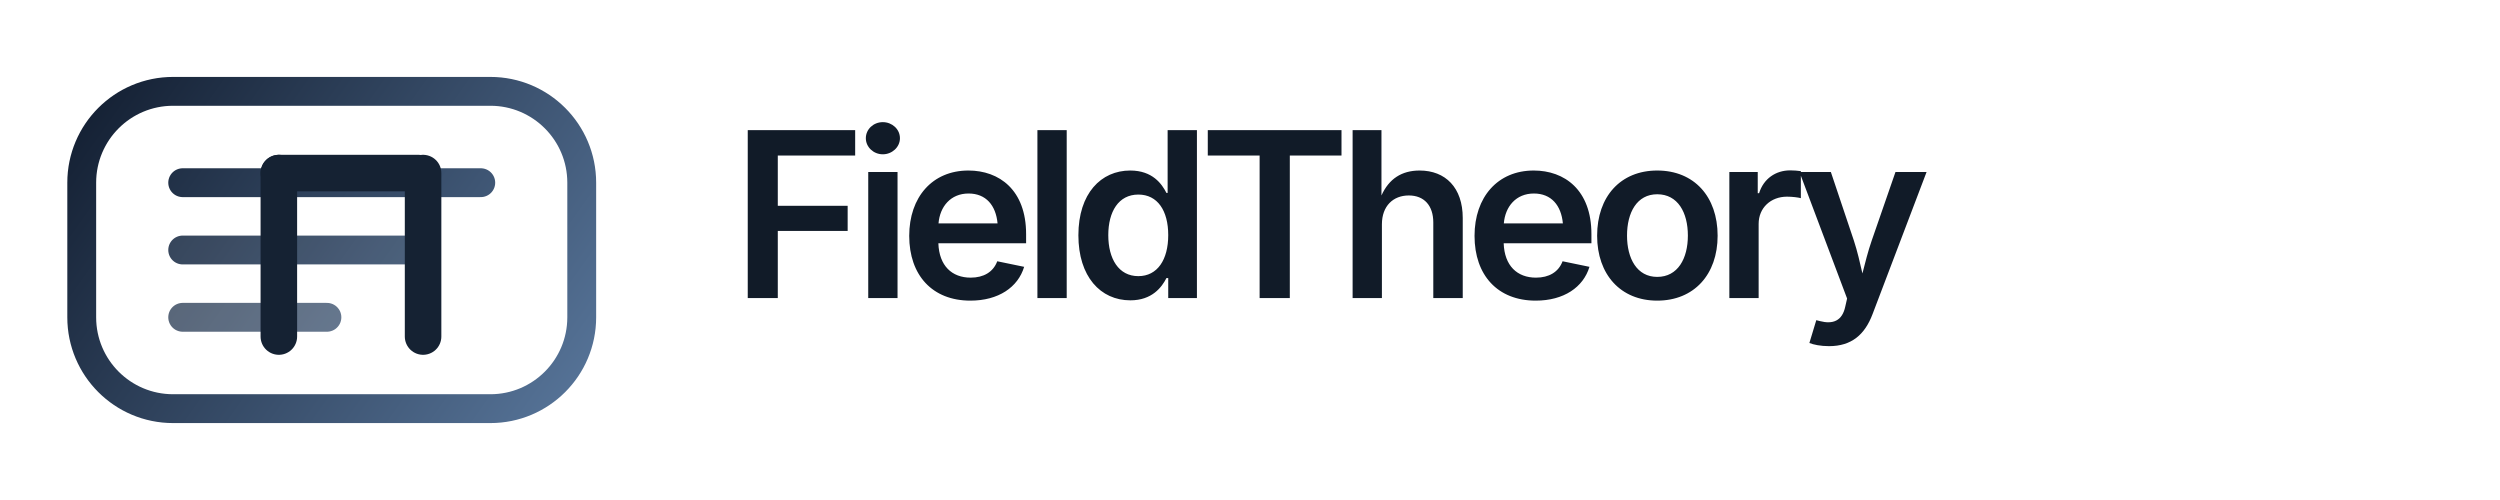
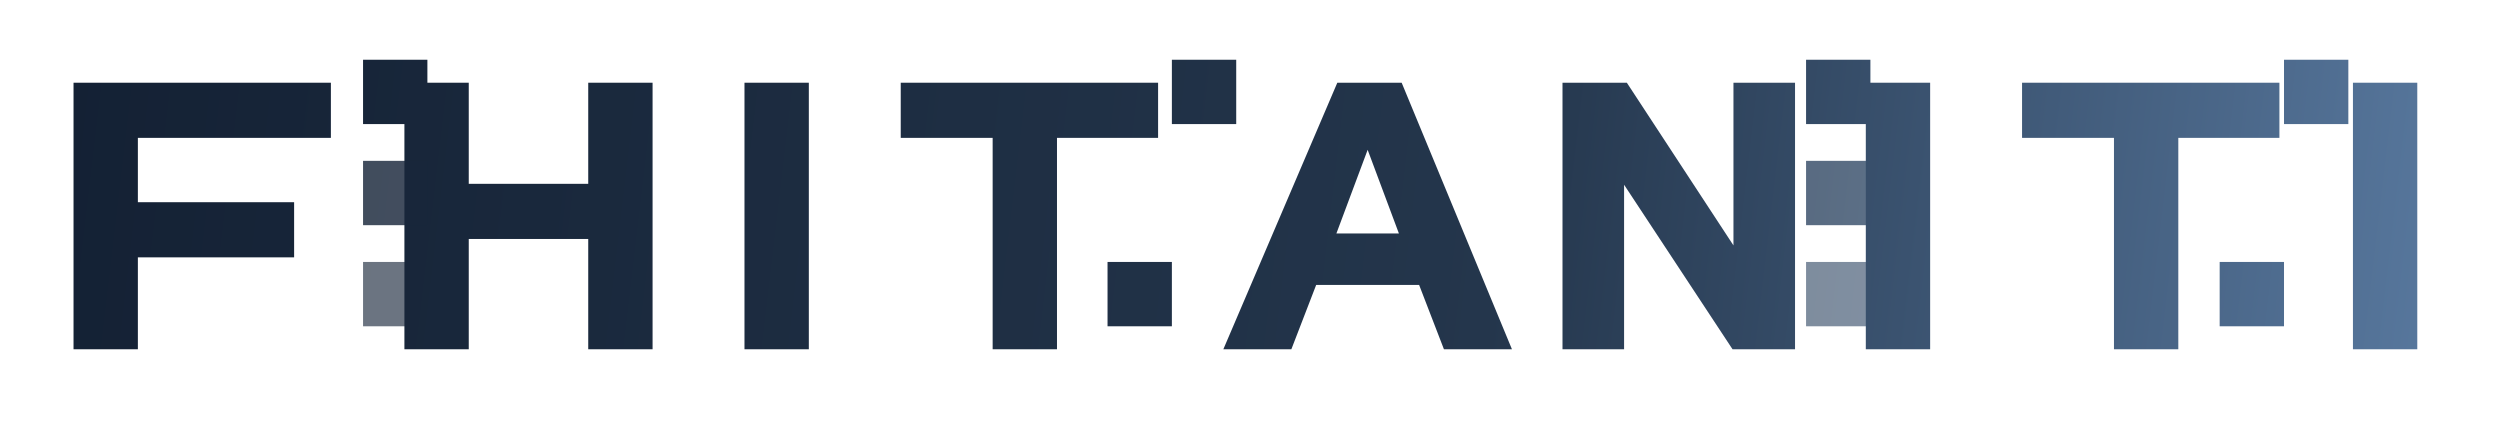
- <svg xmlns="http://www.w3.org/2000/svg" width="260" height="52" viewBox="0 0 260 52" fill="none">
+ <svg xmlns="http://www.w3.org/2000/svg" width="272" height="46" viewBox="0 0 272 46" fill="none">
  <defs>
-     <linearGradient id="moduleStrokeDark" x1="10" y1="9" x2="58" y2="43" gradientUnits="userSpaceOnUse">
-       <stop stop-color="#142033" />
-       <stop offset="1" stop-color="#557296" />
+     <linearGradient id="wordGradientDark" x1="0" y1="7" x2="272" y2="39" gradientUnits="userSpaceOnUse">
+       <stop stop-color="#132033" />
+       <stop offset="0.6" stop-color="#24364C" />
+       <stop offset="1" stop-color="#5B7CA3" />
    </linearGradient>
  </defs>
-   <g>
-     <rect x="8.5" y="9.5" width="52" height="33" rx="9.5" stroke="url(#moduleStrokeDark)" stroke-width="3" />
-     <path d="M19 19H50" stroke="url(#moduleStrokeDark)" stroke-width="3" stroke-linecap="round" />
-     <path d="M19 26H42" stroke="url(#moduleStrokeDark)" stroke-width="3" stroke-linecap="round" opacity="0.92" />
-     <path d="M19 33H34" stroke="url(#moduleStrokeDark)" stroke-width="3" stroke-linecap="round" opacity="0.78" />
-     <path d="M29 18V35" stroke="#152233" stroke-width="3.8" stroke-linecap="round" />
-     <path d="M29 18H43.5" stroke="#152233" stroke-width="3.8" stroke-linecap="round" />
-     <path d="M44 18V35" stroke="#152233" stroke-width="3.8" stroke-linecap="round" />
-   </g>
-   <g fill="#111B28">
-     <text x="76" y="31" font-family="Geist, Inter, Arial, sans-serif" font-size="24" font-weight="600" letter-spacing="-0.06em">FieldTheory</text>
+   <g fill="url(#wordGradientDark)">
+     <path d="M8 9H36V15H15V22H32V28H15V38H8V9Z" />
+     <path d="M44 9H51V20H64V9H71V38H64V26H51V38H44V9Z" />
+     <path d="M81 9H88V38H81V9Z" />
+     <path d="M98 9H126V15H115V38H108V15H98V9Z" />
+     <path d="M145.5 9H152.5L164.5 38H157.1L154.4 31H143.2L140.5 38H133.1L145.5 9ZM145.4 25.4H152.2L148.8 16.3L145.4 25.4Z" />
+     <path d="M170 9H177L188.6 26.7V9H195.3V38H188.5L176.7 20.1V38H170V9Z" />
+     <path d="M203 9H210V38H203V9Z" />
+     <path d="M220 9H248V15H237V38H230V15H220V9Z" />
+     <path d="M256 9H263V38H256V9Z" />
+     <path d="M39.5 6.5H46.5V13.5H39.5V6.5Z" />
+     <path d="M39.5 17.5H46.5V24.5H39.5V17.5Z" opacity="0.82" />
+     <path d="M39.5 28.5H46.5V35.5H39.5V28.5Z" opacity="0.64" />
+     <path d="M127.5 6.5H134.5V13.5H127.5V35.5H120.5V28.5H127.5V6.5Z" />
+     <path d="M196.5 6.5H203.5V13.5H196.5V6.5Z" />
+     <path d="M196.5 17.5H203.5V24.5H196.5V17.5Z" opacity="0.82" />
+     <path d="M196.5 28.5H203.5V35.5H196.5V28.5Z" opacity="0.64" />
+     <path d="M248.5 6.5H255.5V13.5H248.5V35.5H241.5V28.5H248.5V6.5Z" />
  </g>
</svg>
